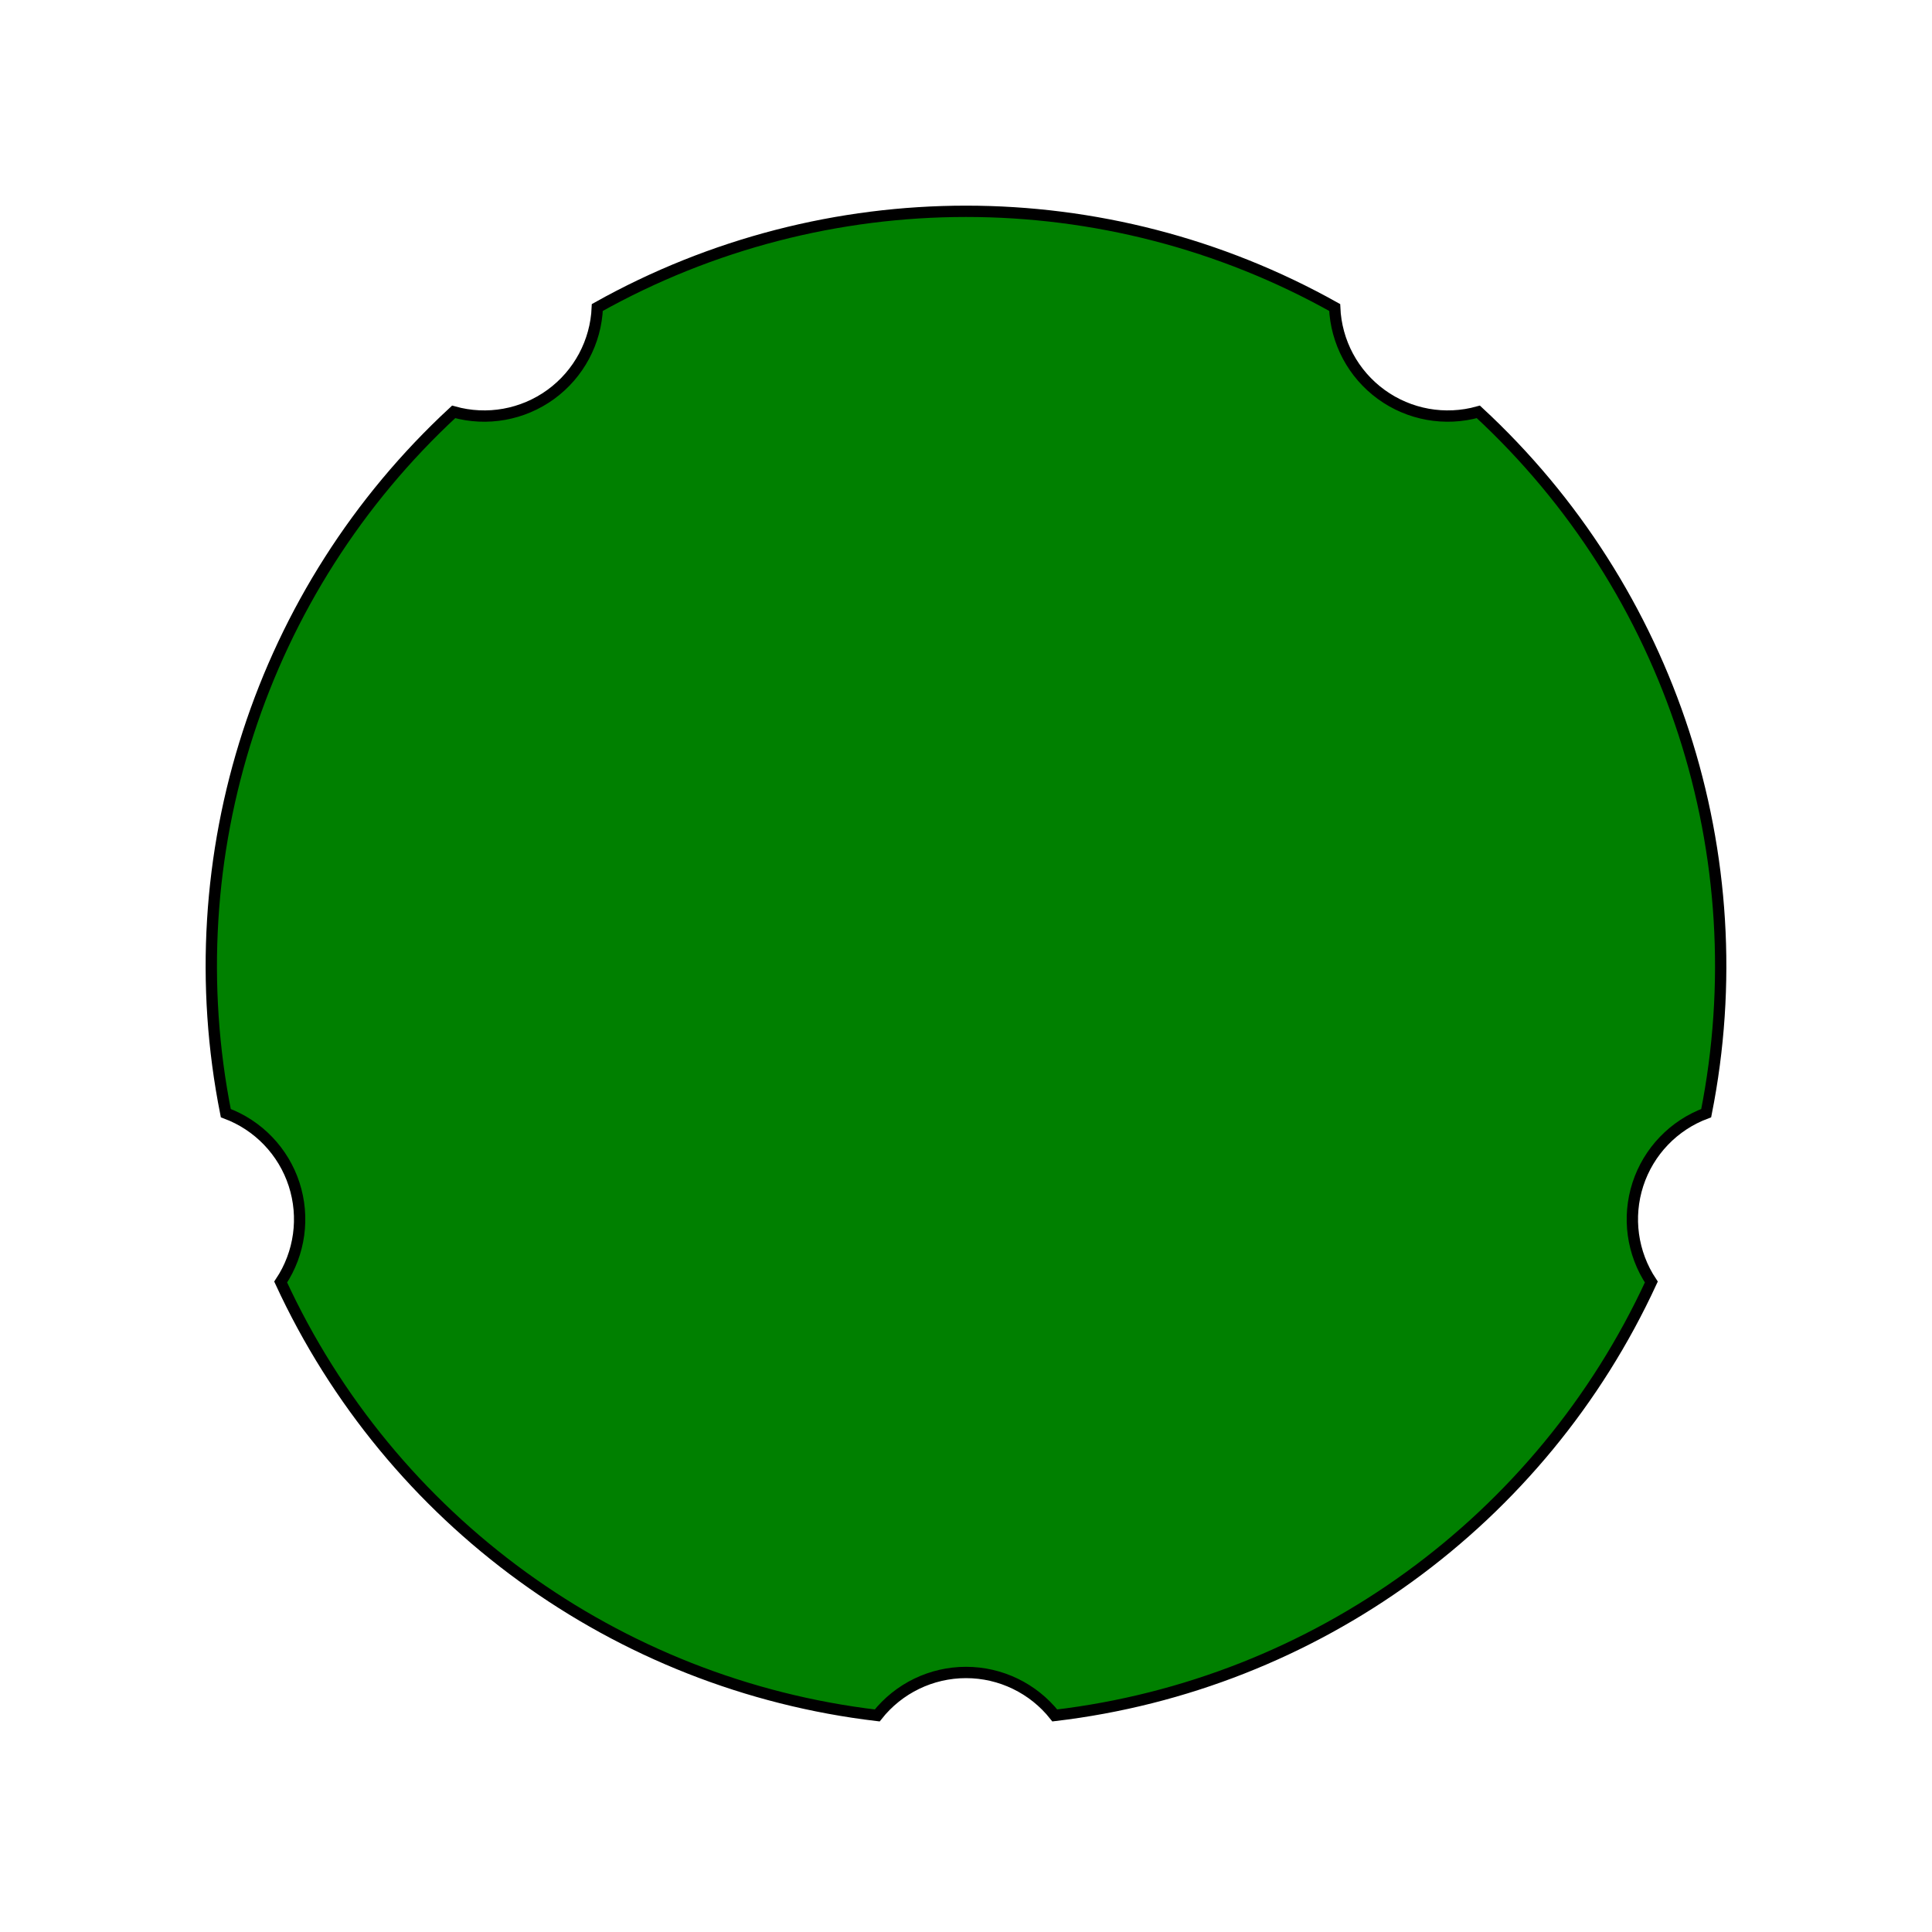
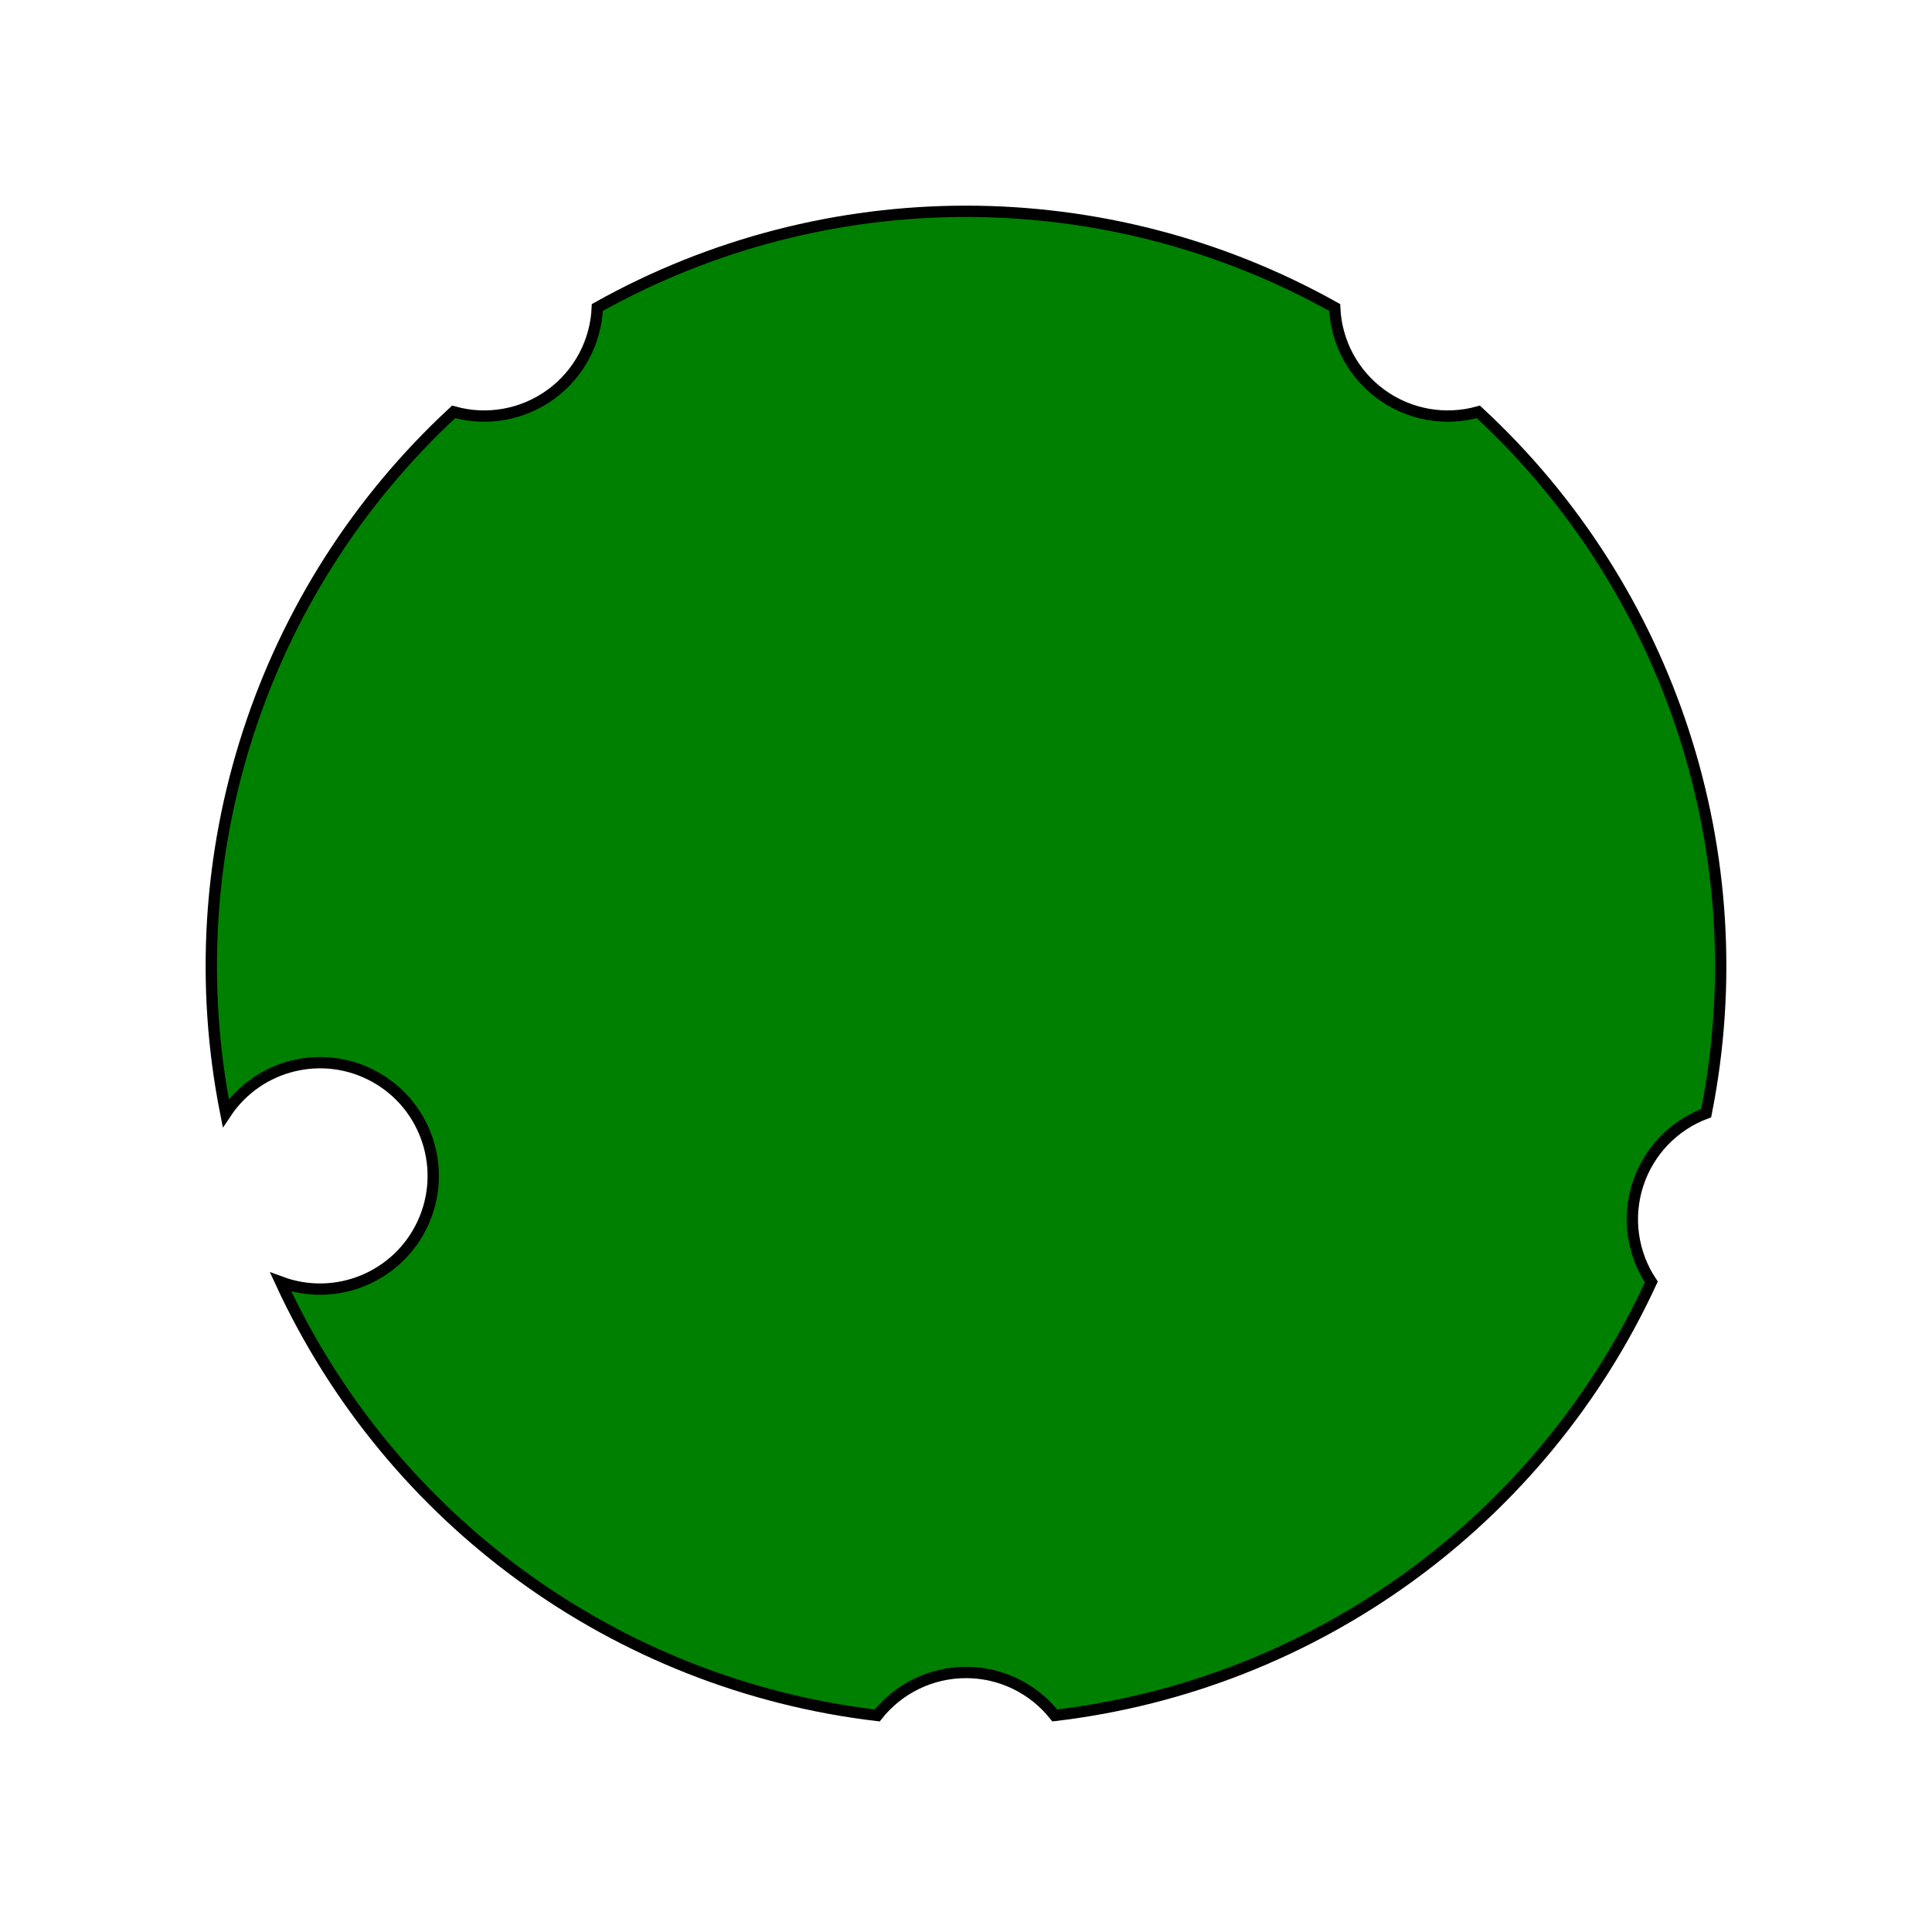
<svg xmlns="http://www.w3.org/2000/svg" viewBox="0 0 512 512">
-   <path d="M232.471,454.611 A200,200,0,0,0,232.471,454.611 A30,30,0,0,1,279.529,454.611 A200,200,0,0,0,437.619,339.752 A30,30,0,0,1,452.161,294.997 A200,200,0,0,0,391.776,109.15 A30,30,0,0,1,353.705,81.49 A200,200,0,0,0,158.295,81.49 A30,30,0,0,1,120.224,109.15 A200,200,0,0,0,59.839,294.997 A30,30,0,0,1,74.381,339.752 A200,200,0,0,0,232.471,454.611 z" fill="green" stroke="black" stroke-width="3" />
+   <path d="M232.471,454.611 A200,200,0,0,0,232.471,454.611 A30,30,0,0,1,279.529,454.611 A200,200,0,0,0,437.619,339.752 A30,30,0,0,1,452.161,294.997 A200,200,0,0,0,391.776,109.15 A30,30,0,0,1,353.705,81.49 A200,200,0,0,0,158.295,81.49 A30,30,0,0,1,120.224,109.15 A200,200,0,0,0,59.839,294.997 A30,30,0,1,1,74.381,339.752 A200,200,0,0,0,232.471,454.611 z" fill="green" stroke="black" stroke-width="3" />
</svg>
